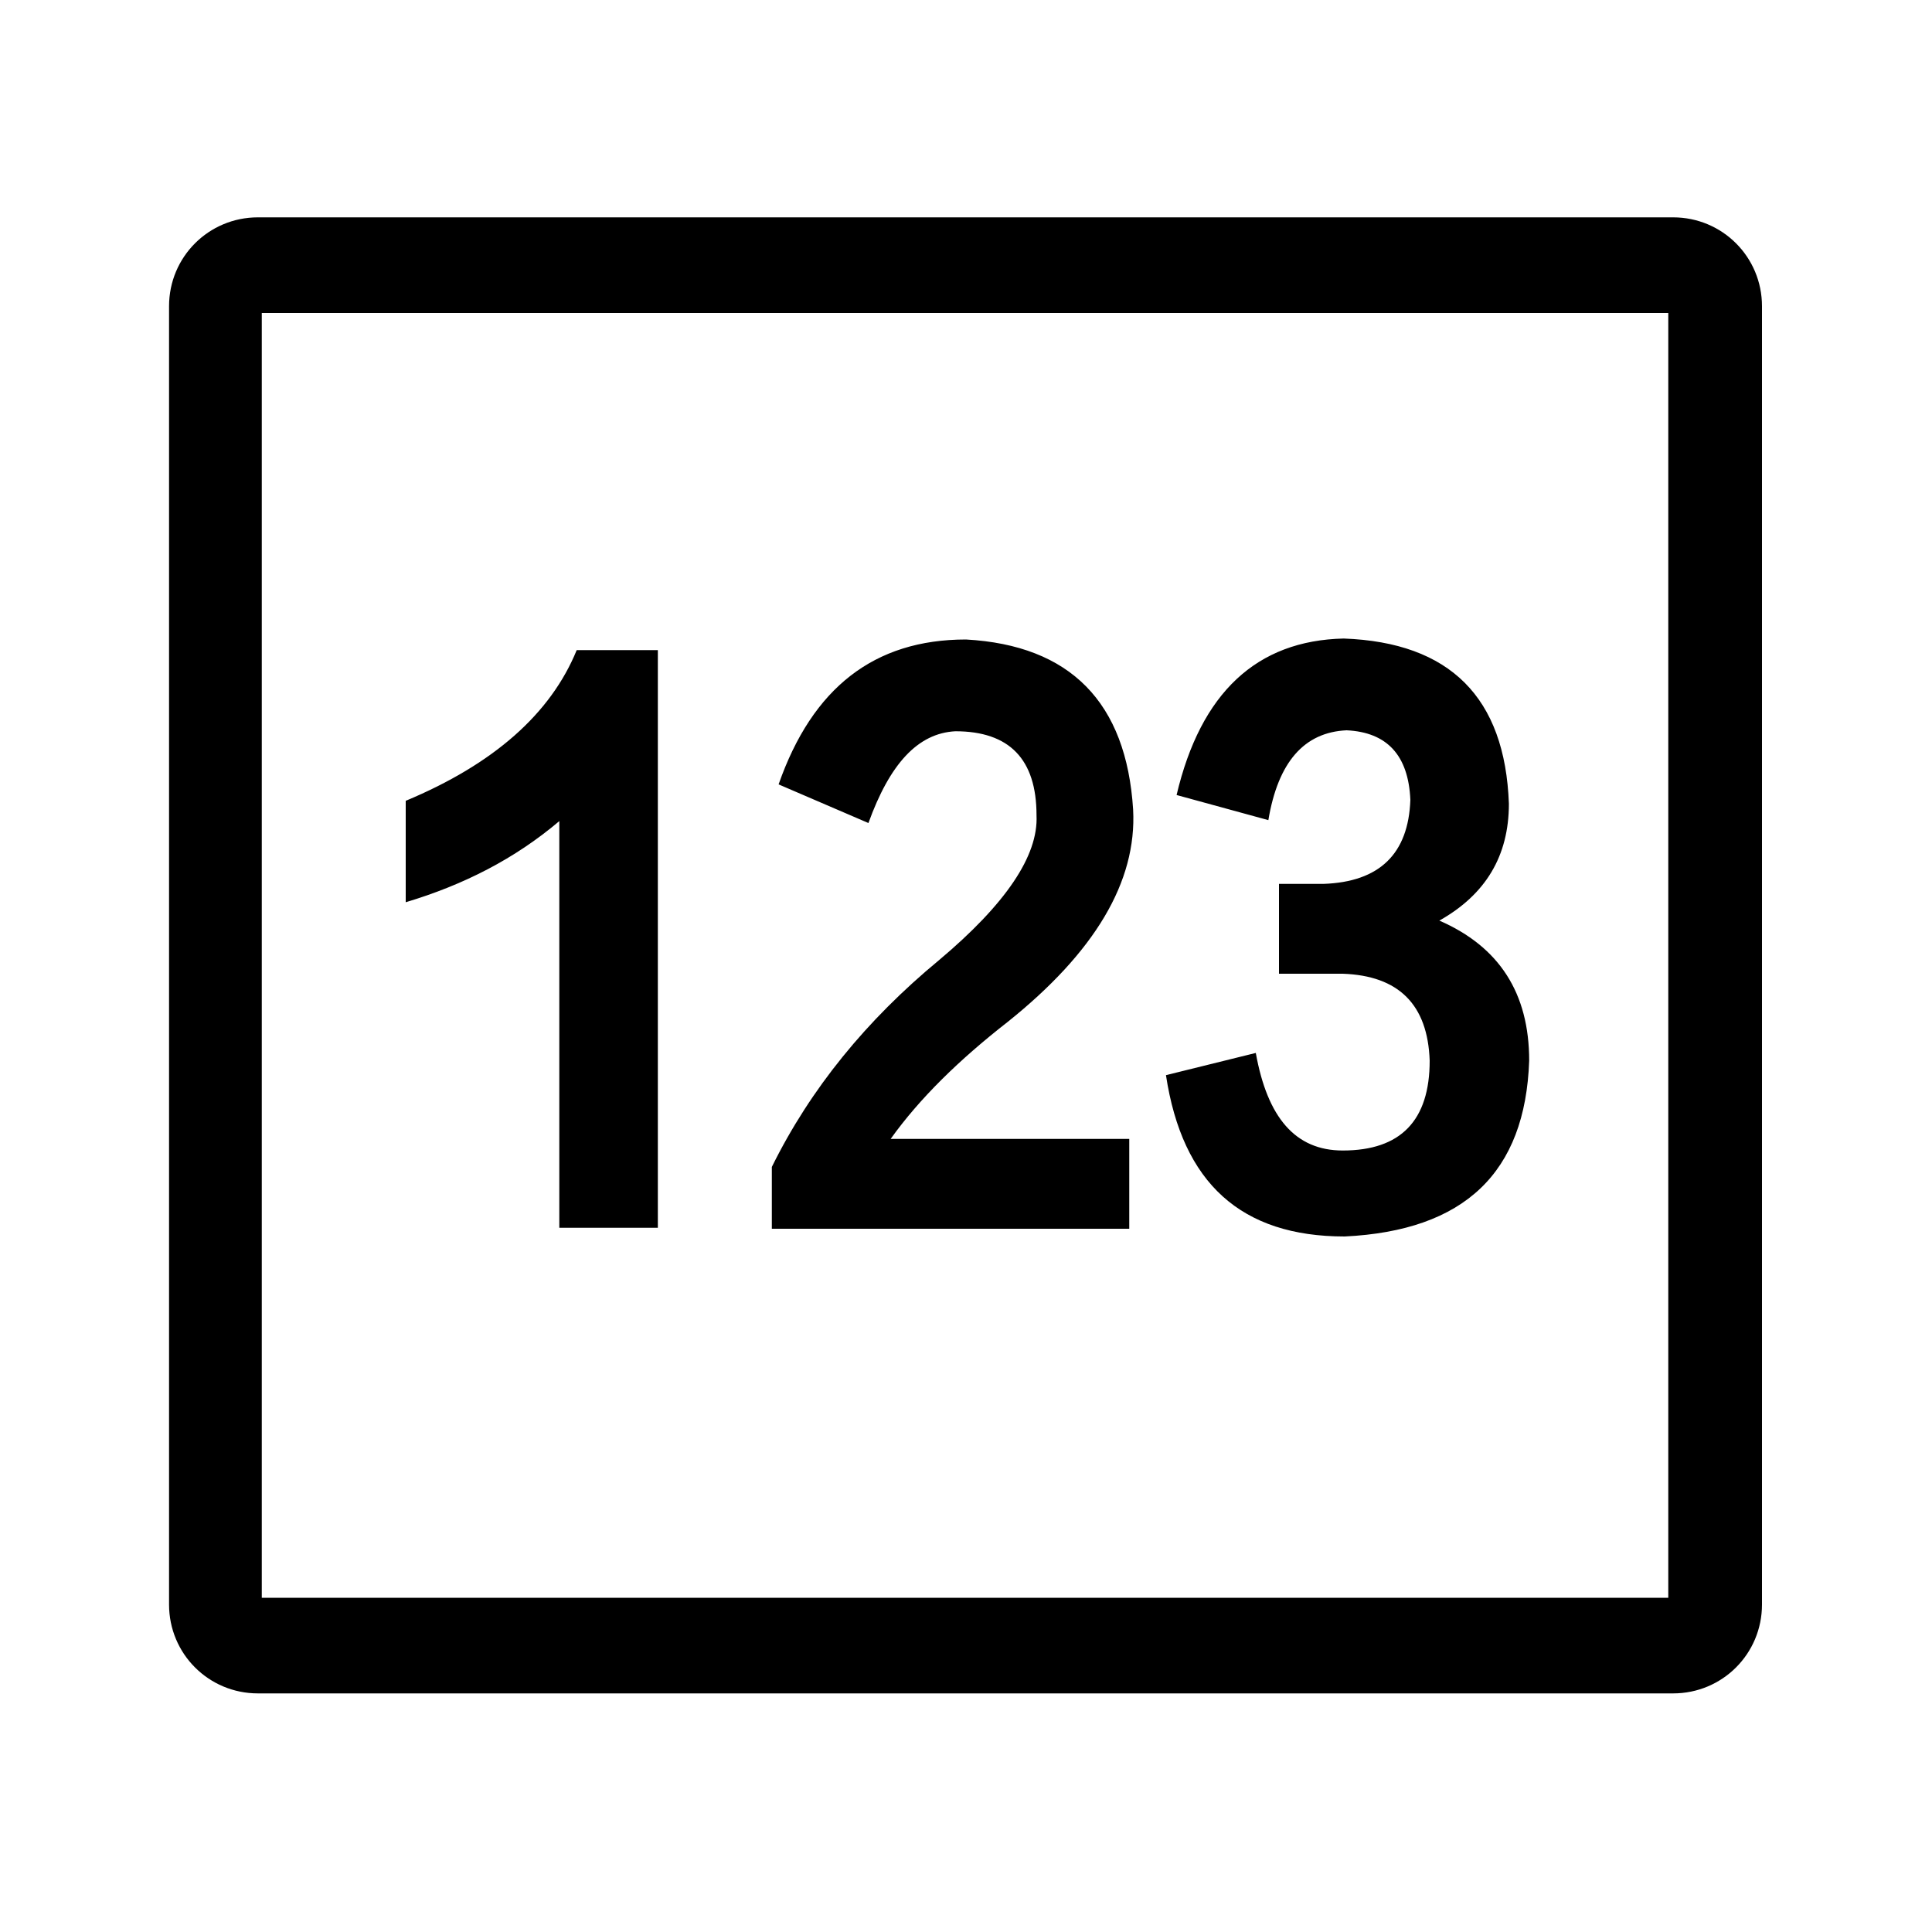
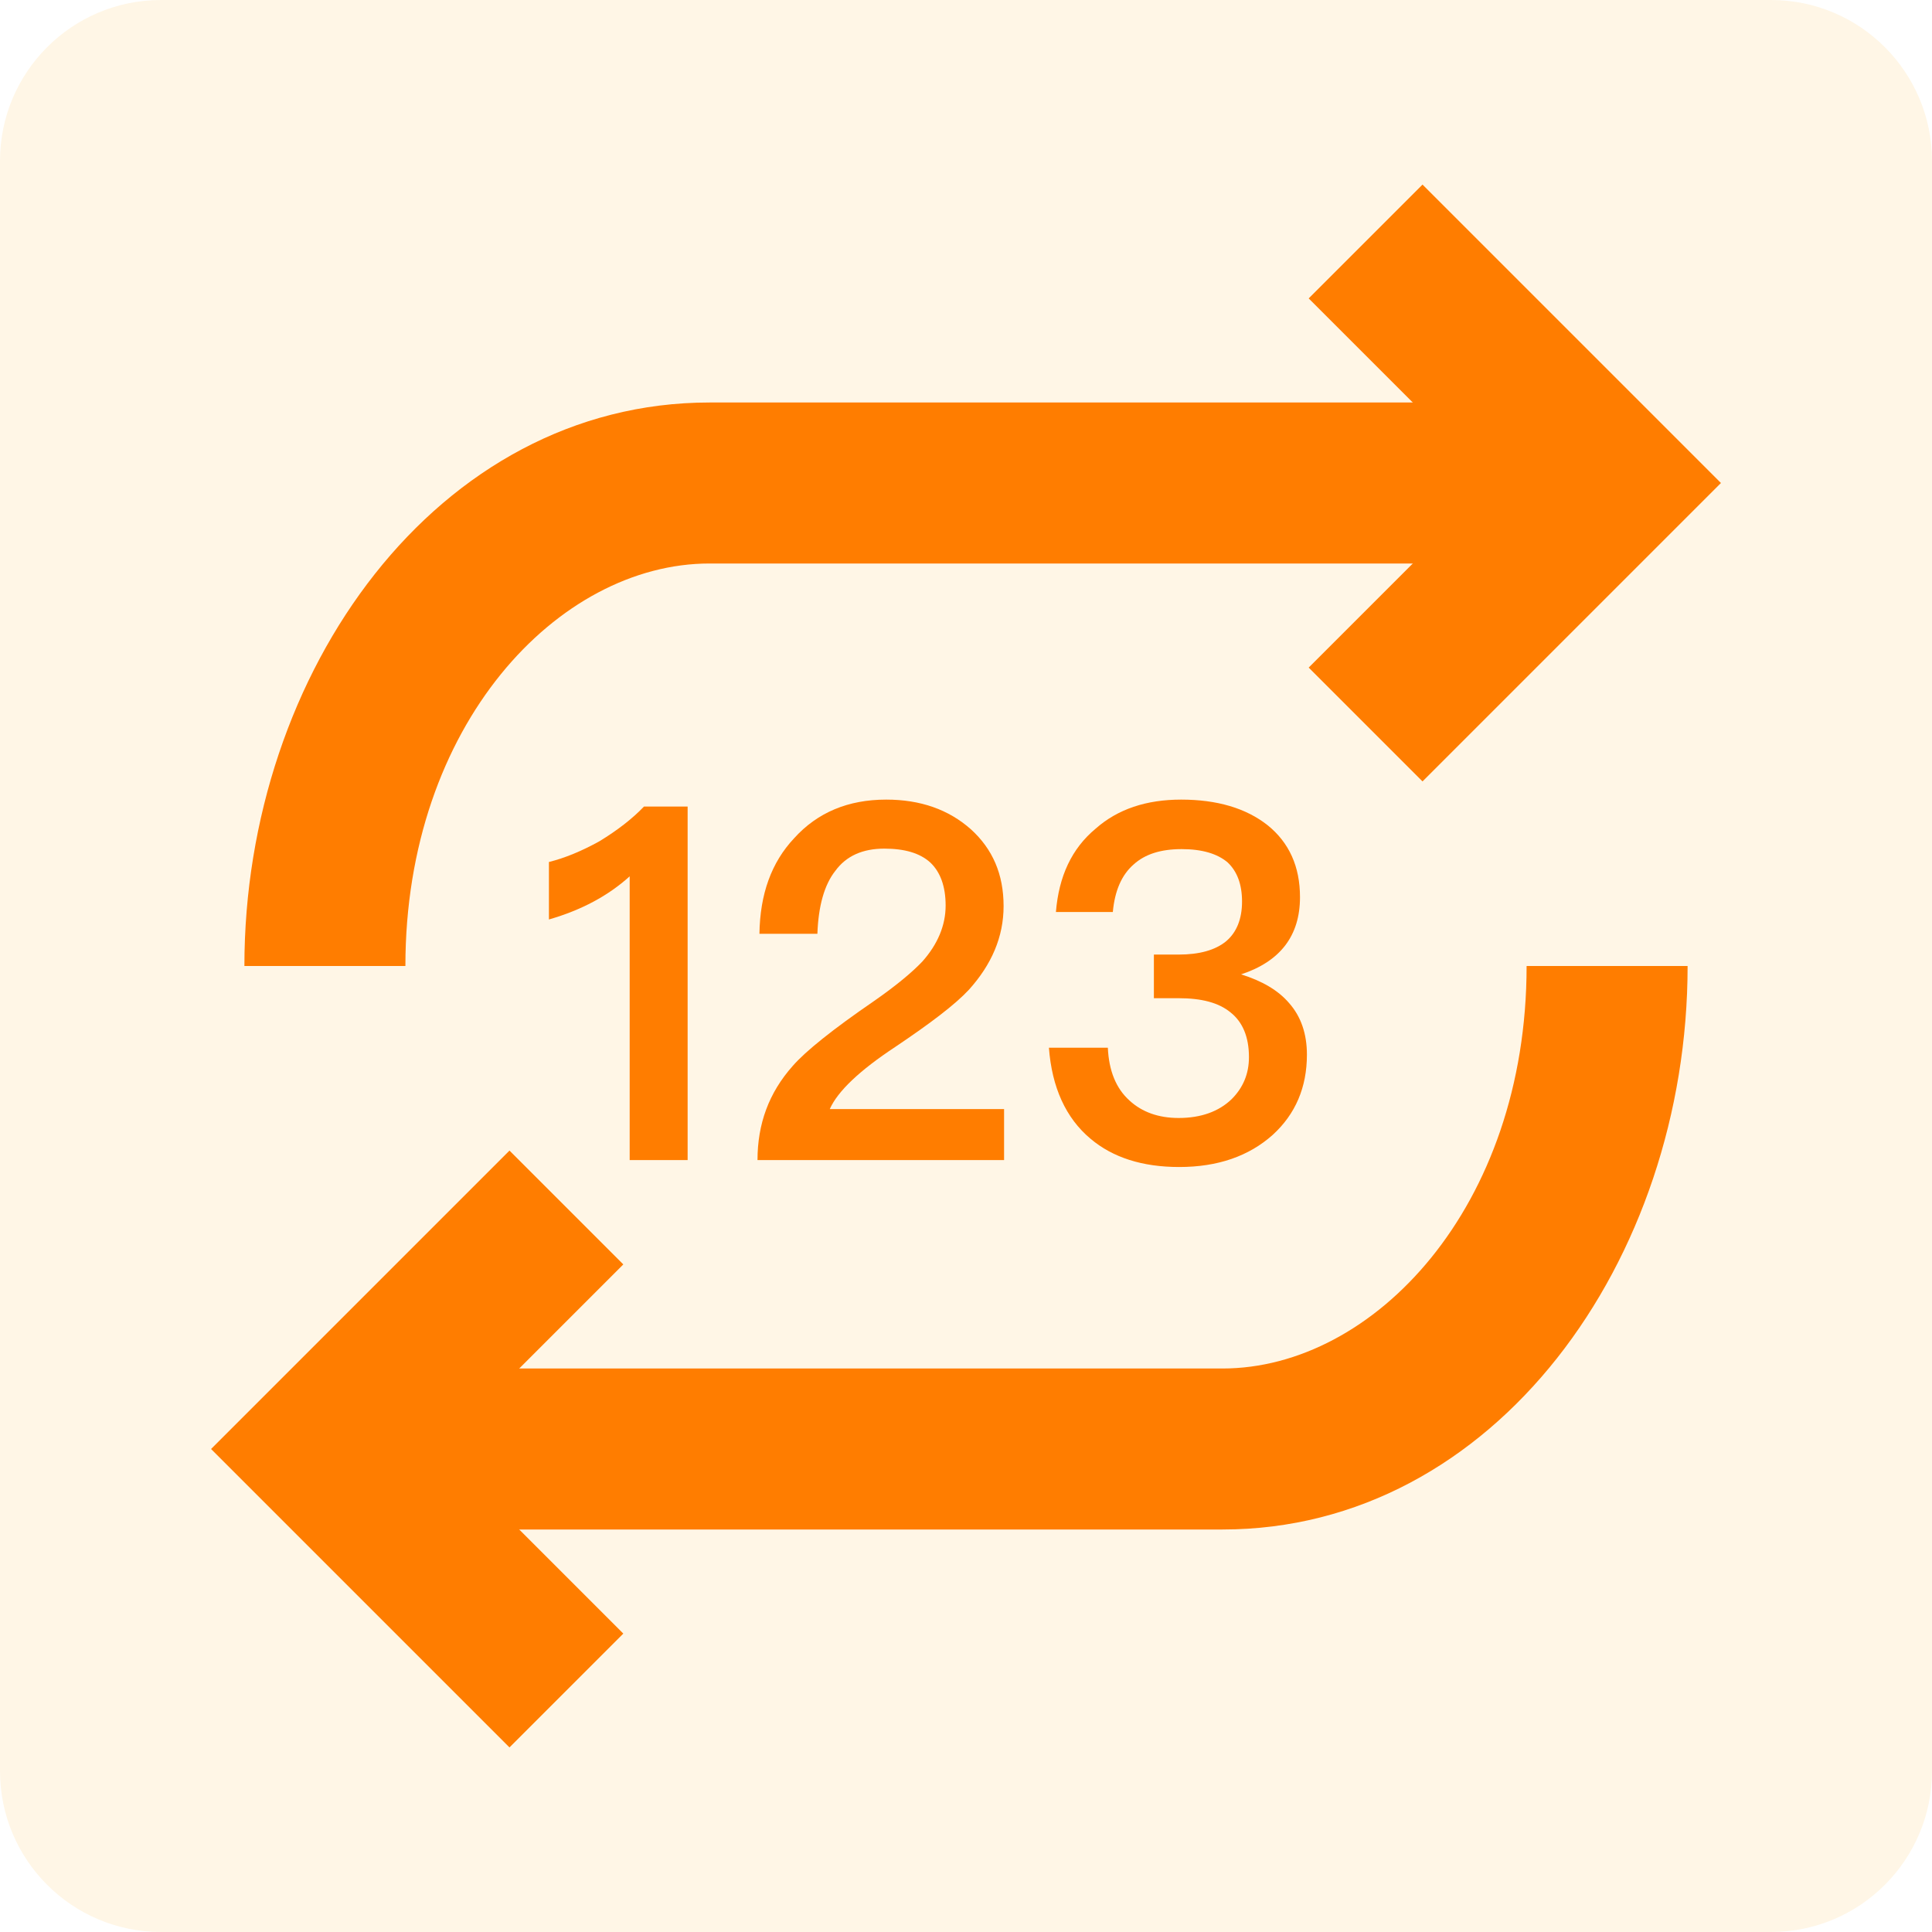
- <svg xmlns="http://www.w3.org/2000/svg" t="1691031914736" class="icon" viewBox="0 0 1024 1024" version="1.1" p-id="58450" width="200" height="200">
-   <path d="M122.368 165.888h778.24c-9.216 0-16.384-7.168-16.384-16.384v713.728c0-9.216 7.168-16.384 16.384-16.384h-778.24c9.216 0 16.384 7.168 16.384 16.384V150.016c0 8.192-6.656 15.872-16.384 15.872z m-32.768 684.544c0 26.112 20.992 47.104 47.104 47.104h750.08c26.112 0 47.104-20.992 47.104-47.104V162.304c0-26.112-20.992-47.104-47.104-47.104H136.704c-26.112 0-47.104 20.992-47.104 47.104v688.128z" p-id="58451" />
-   <path d="M305.664 344.576h43.008v306.176H296.448V435.2c-23.552 19.968-50.688 33.792-81.408 43.008V424.448c46.592-19.456 76.8-46.08 90.624-79.872zM598.528 603.648v47.616h-189.44v-32.768c20.48-41.472 50.176-77.824 88.576-109.568 35.328-29.696 52.736-55.296 51.712-76.8 0-29.696-14.336-44.544-43.008-44.544-19.968 1.024-34.816 17.408-46.08 48.64l-47.616-20.48c17.92-51.2 50.688-76.8 99.328-76.8 55.296 3.072 84.992 33.28 88.576 90.112 2.048 38.4-20.48 75.776-66.56 112.64-25.6 19.968-46.592 40.448-61.952 61.952h126.464zM617.984 569.856l47.616-11.776c6.144 34.304 20.992 51.712 46.08 51.712 30.72 0 46.08-15.872 46.08-47.616-1.024-29.696-16.384-45.056-46.08-46.08h-33.792v-47.616h23.552c29.696-1.024 45.056-15.872 46.08-44.544-1.024-23.552-12.288-35.84-33.792-36.864-22.528 1.024-36.352 16.896-41.472 47.616l-48.64-13.312c12.8-54.272 42.496-81.92 88.576-82.944 56.32 2.048 85.504 31.232 87.552 87.552 0 27.648-12.288 48.128-36.864 61.952 31.744 13.824 47.616 38.4 47.616 74.24-2.048 59.392-34.304 90.112-97.792 93.184-54.784 0-86.016-28.16-94.72-85.504z" p-id="58452" />
+ <svg xmlns="http://www.w3.org/2000/svg" width="24" height="24" viewBox="0 0 24 24" fill="none">
+   <rect width="24" height="24" rx="2" fill="#FFF6E6" />
+   <path fill-rule="evenodd" clip-rule="evenodd" d="M15.186 17C17.065 17 18.964 14.994 18.964 12H20.964C20.964 15.656 18.566 19 15.186 19H4.036V17H15.186Z" fill="#FF7D00" />
+   <path fill-rule="evenodd" clip-rule="evenodd" d="M8.814 7C6.935 7 5.036 9.006 5.036 12H3.036C3.036 8.344 5.434 5 8.814 5H19.964V7H8.814Z" fill="#FF7D00" />
+   <path fill-rule="evenodd" clip-rule="evenodd" d="M5.45 18L7.743 15.707L6.329 14.293L2.622 18L6.329 21.707L7.743 20.293L5.45 18Z" fill="#FF7D00" />
+   <path fill-rule="evenodd" clip-rule="evenodd" d="M18.55 6L16.257 8.293L17.671 9.707L21.378 6L17.671 2.293L16.257 3.707L18.55 6Z" fill="#FF7D00" />
+   <path d="M8 10.019H8.542V14.411H7.822V10.886C7.557 11.126 7.225 11.305 6.819 11.422V10.708C7.016 10.659 7.225 10.573 7.447 10.45C7.668 10.315 7.853 10.173 8 10.019Z" fill="#FF7D00" />
+   <path d="M11.009 9.933C11.434 9.933 11.784 10.056 12.061 10.302C12.332 10.548 12.467 10.862 12.467 11.256C12.467 11.637 12.319 11.981 12.036 12.295C11.864 12.48 11.556 12.713 11.126 13.002C10.677 13.298 10.406 13.556 10.308 13.777H12.473V14.411H9.41C9.41 13.962 9.551 13.575 9.847 13.242C10.007 13.058 10.345 12.787 10.855 12.437C11.138 12.24 11.335 12.074 11.458 11.944C11.649 11.729 11.747 11.495 11.747 11.249C11.747 11.009 11.68 10.831 11.556 10.714C11.427 10.597 11.237 10.542 10.985 10.542C10.714 10.542 10.511 10.634 10.376 10.819C10.24 10.991 10.166 11.256 10.154 11.6H9.434C9.441 11.108 9.582 10.714 9.865 10.413C10.154 10.093 10.536 9.933 11.009 9.933Z" fill="#FF7D00" />
+   <path d="M14.673 9.933C15.116 9.933 15.478 10.038 15.749 10.253C16.014 10.468 16.149 10.764 16.149 11.145C16.149 11.625 15.903 11.944 15.417 12.104C15.675 12.184 15.878 12.301 16.014 12.461C16.161 12.627 16.235 12.842 16.235 13.101C16.235 13.507 16.093 13.839 15.811 14.097C15.515 14.362 15.128 14.497 14.648 14.497C14.193 14.497 13.824 14.38 13.547 14.146C13.239 13.888 13.067 13.507 13.03 13.015H13.762C13.775 13.298 13.861 13.519 14.033 13.673C14.187 13.814 14.39 13.888 14.642 13.888C14.919 13.888 15.14 13.808 15.3 13.654C15.441 13.513 15.515 13.341 15.515 13.132C15.515 12.879 15.435 12.695 15.288 12.578C15.14 12.455 14.925 12.4 14.642 12.4H14.334V11.858H14.642C14.9 11.858 15.097 11.803 15.232 11.692C15.362 11.582 15.429 11.415 15.429 11.2C15.429 10.985 15.368 10.825 15.251 10.714C15.122 10.604 14.931 10.548 14.679 10.548C14.421 10.548 14.224 10.61 14.082 10.739C13.934 10.868 13.848 11.065 13.824 11.329H13.117C13.153 10.886 13.313 10.542 13.608 10.296C13.885 10.05 14.242 9.933 14.673 9.933Z" fill="#FF7D00" />
</svg>
